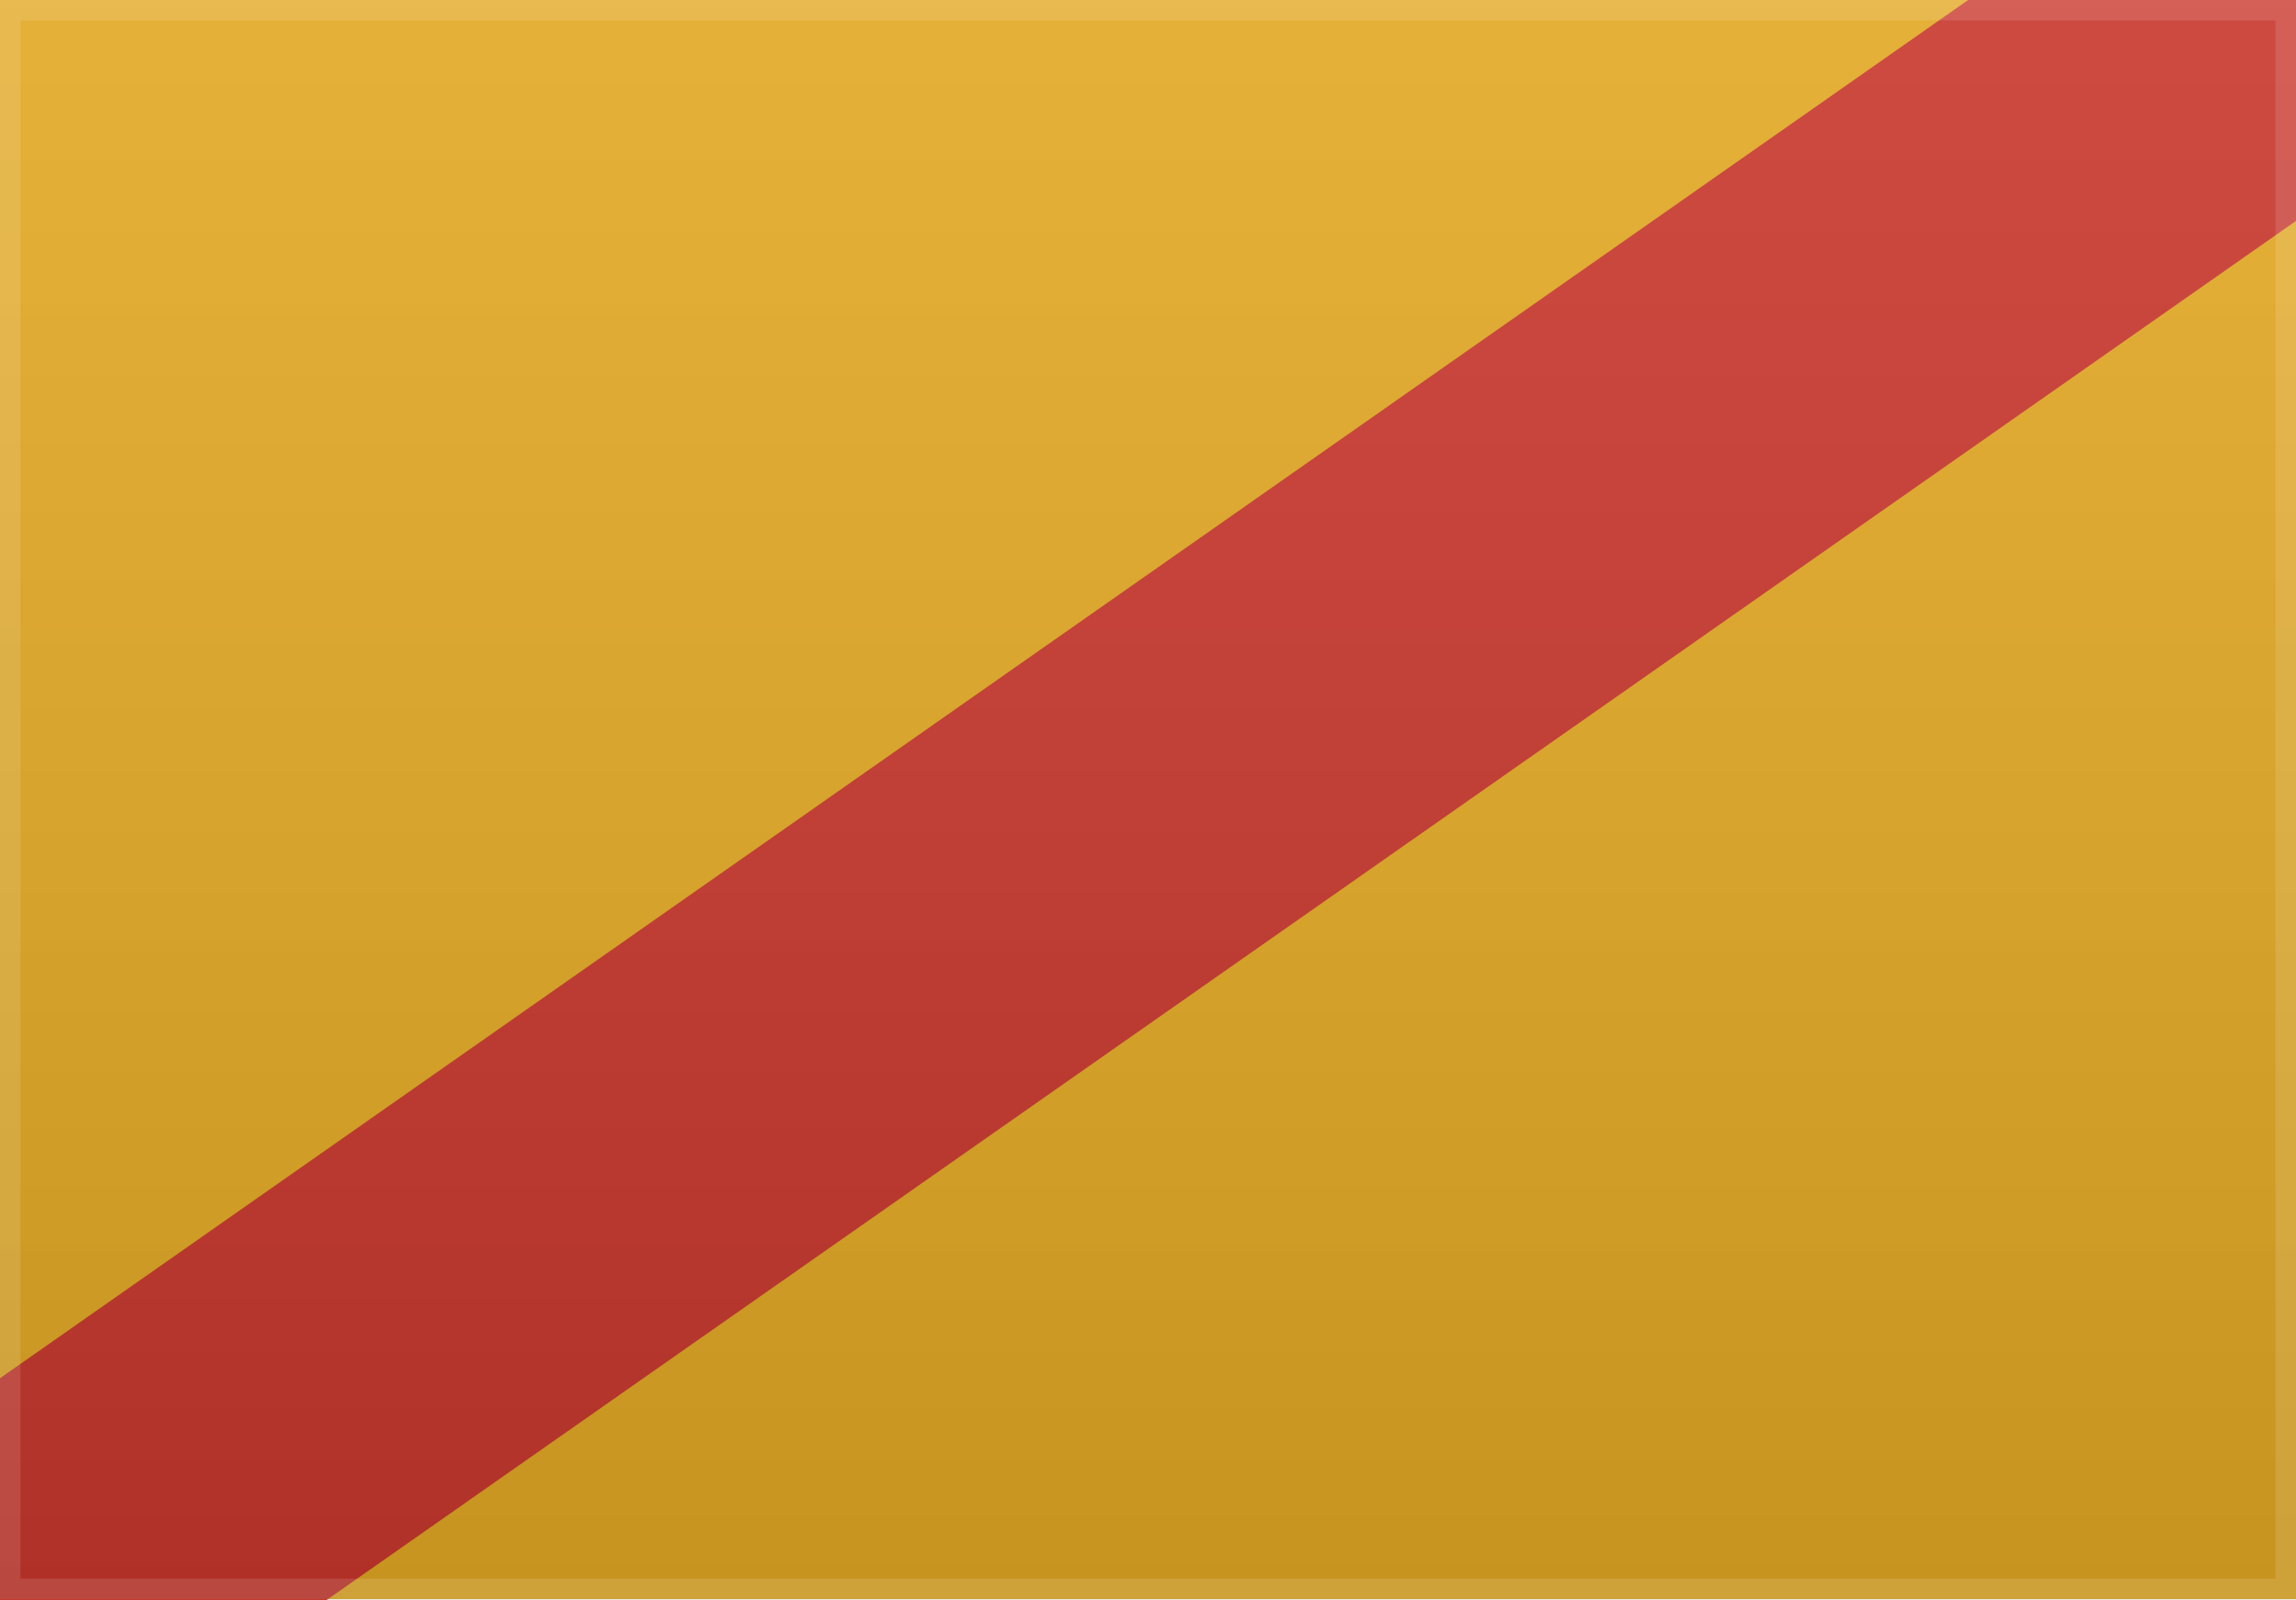
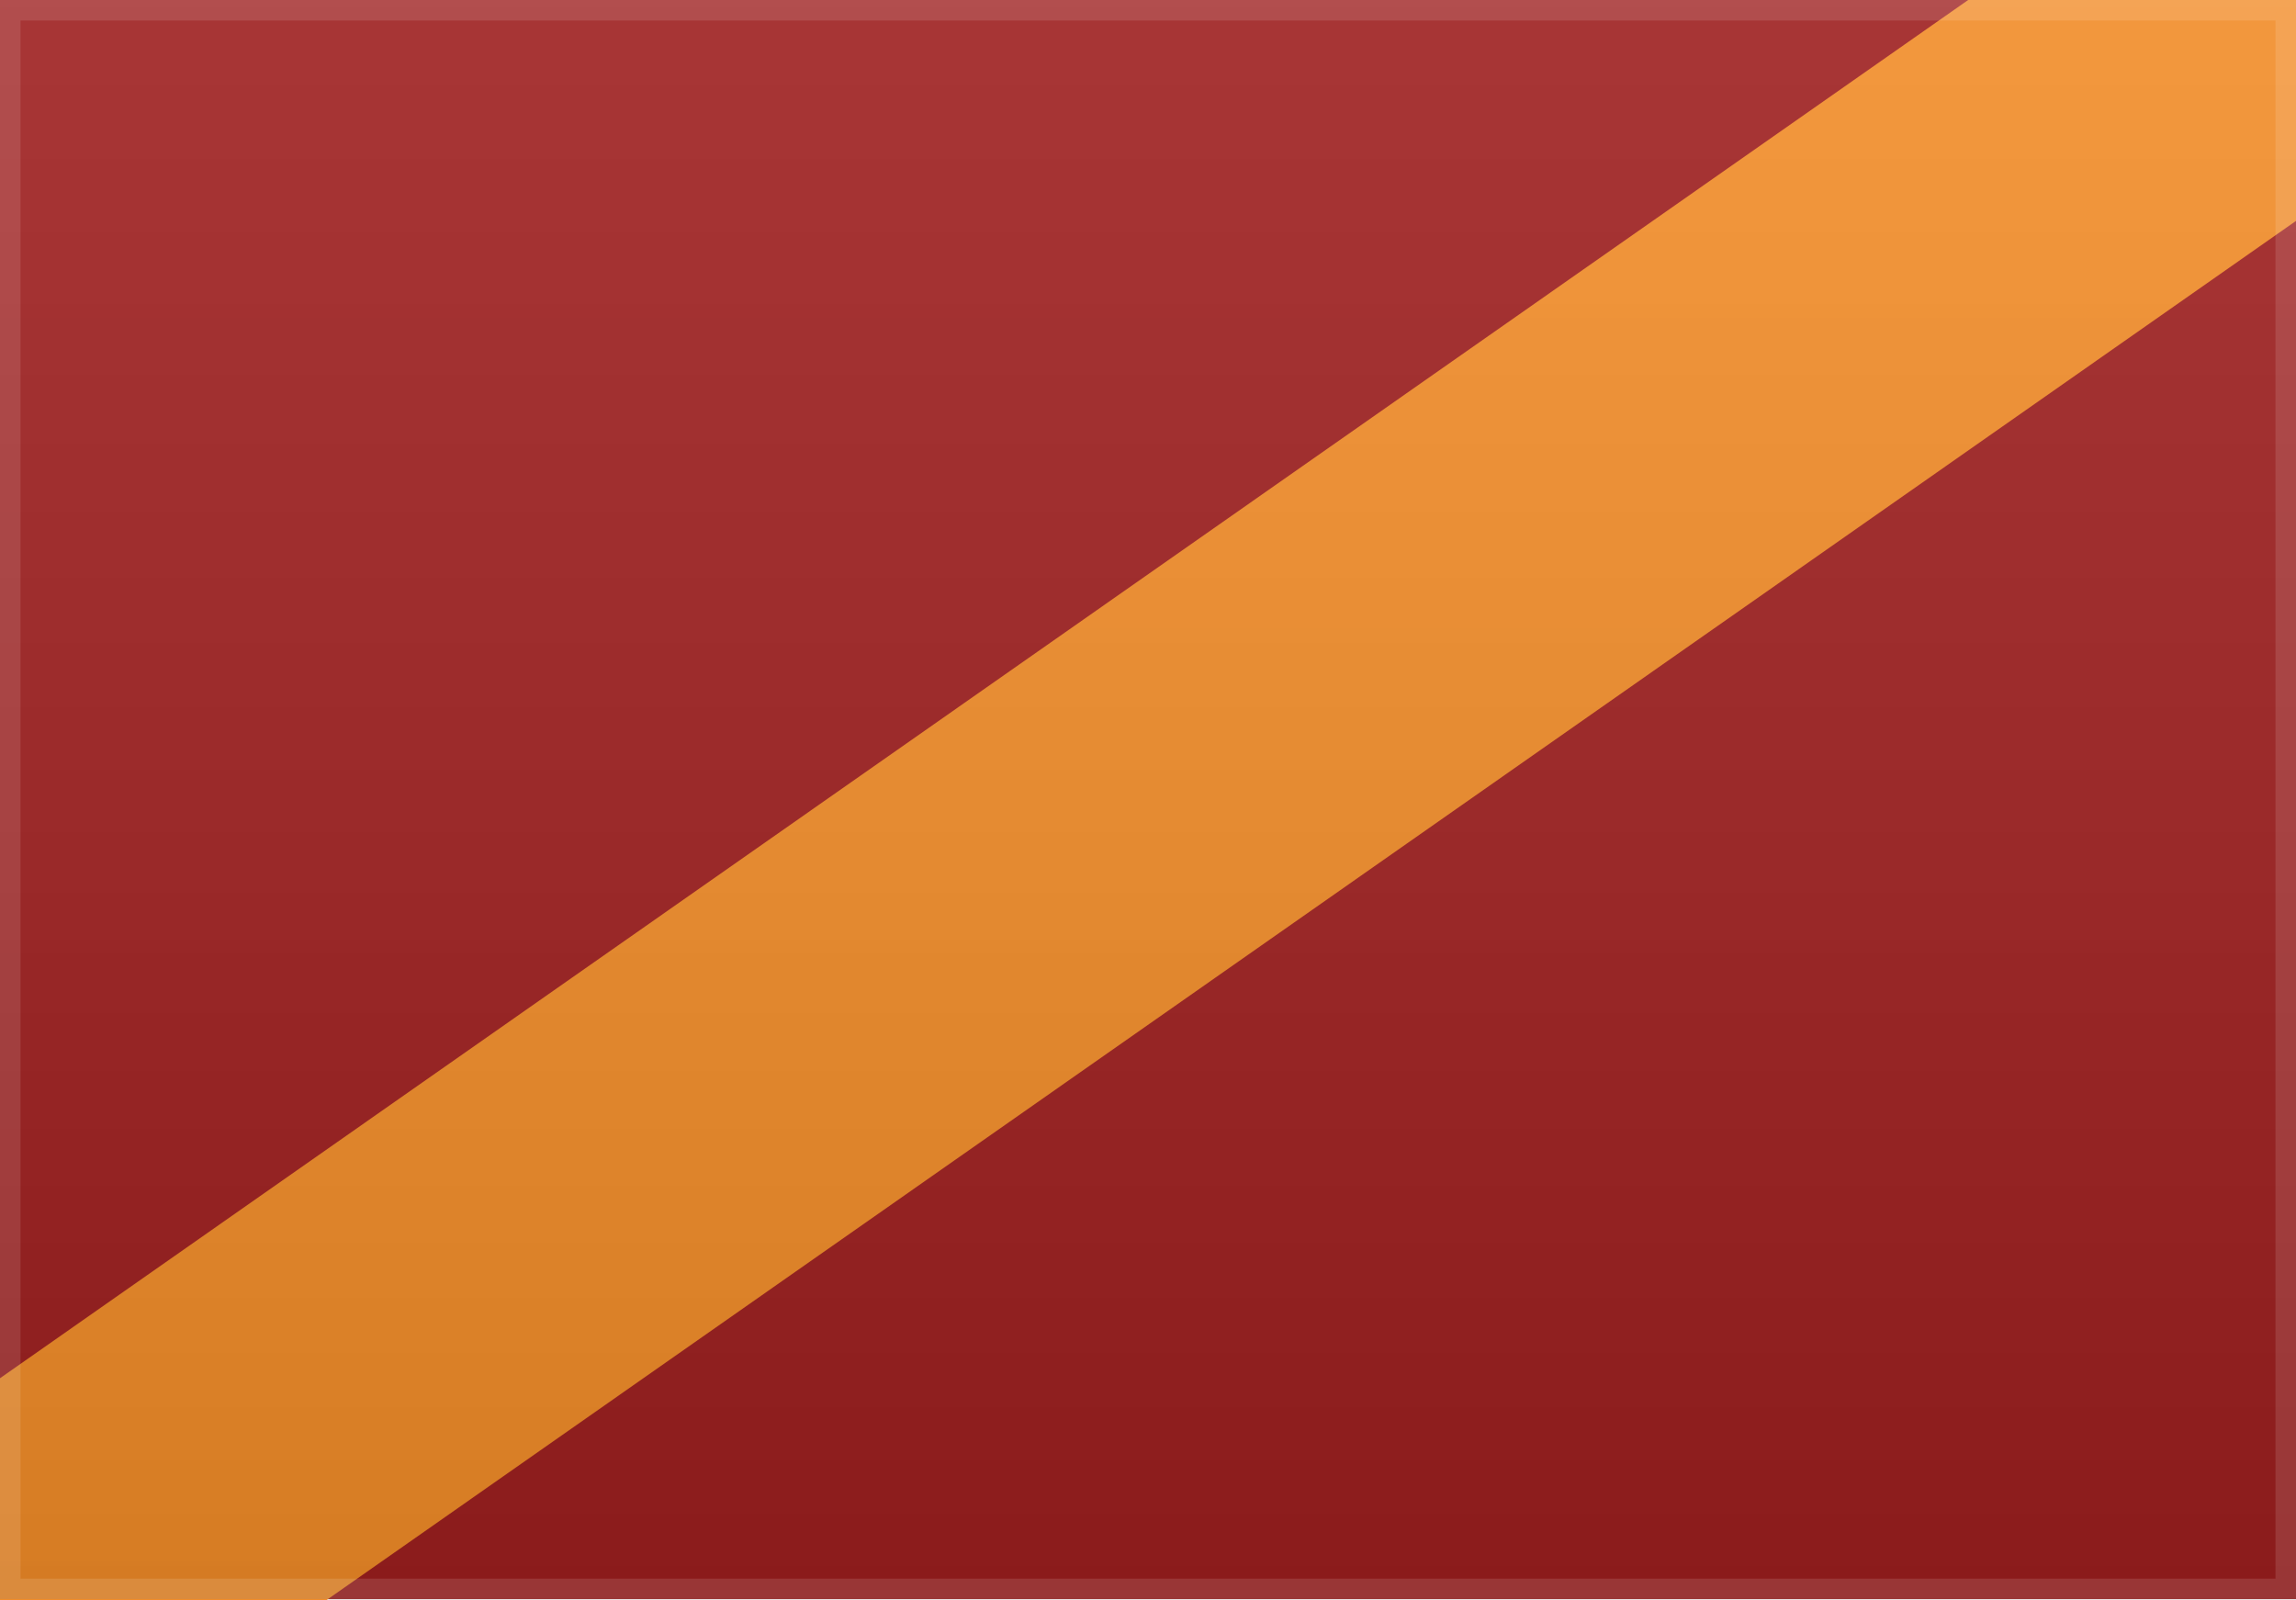
<svg xmlns="http://www.w3.org/2000/svg" width="112" height="78" viewBox="0 0 112 78" role="img" aria-label="Senja Vikings">
  <defs>
    <linearGradient id="sh" x1="0" y1="0" x2="0" y2="1">
      <stop offset="0" stop-color="#fff" stop-opacity=".10" />
      <stop offset="1" stop-color="#000" stop-opacity=".12" />
    </linearGradient>
  </defs>
-   <rect width="112" height="78" fill="#e2a823" />
-   <rect x="-30" y="30" width="172" height="18" fill="#c8372d" transform="rotate(-35 56 39)" />
+   <rect width="112" height="78" fill="#9e1f1f" />
+   <rect x="-30" y="30" width="172" height="18" fill="#f28c28" transform="rotate(-35 56 39)" />
  <rect width="112" height="78" fill="url(#sh)" />
  <rect x="0.5" y="0.5" width="111" height="77" fill="none" stroke="#fff" stroke-opacity=".12" />
</svg>
